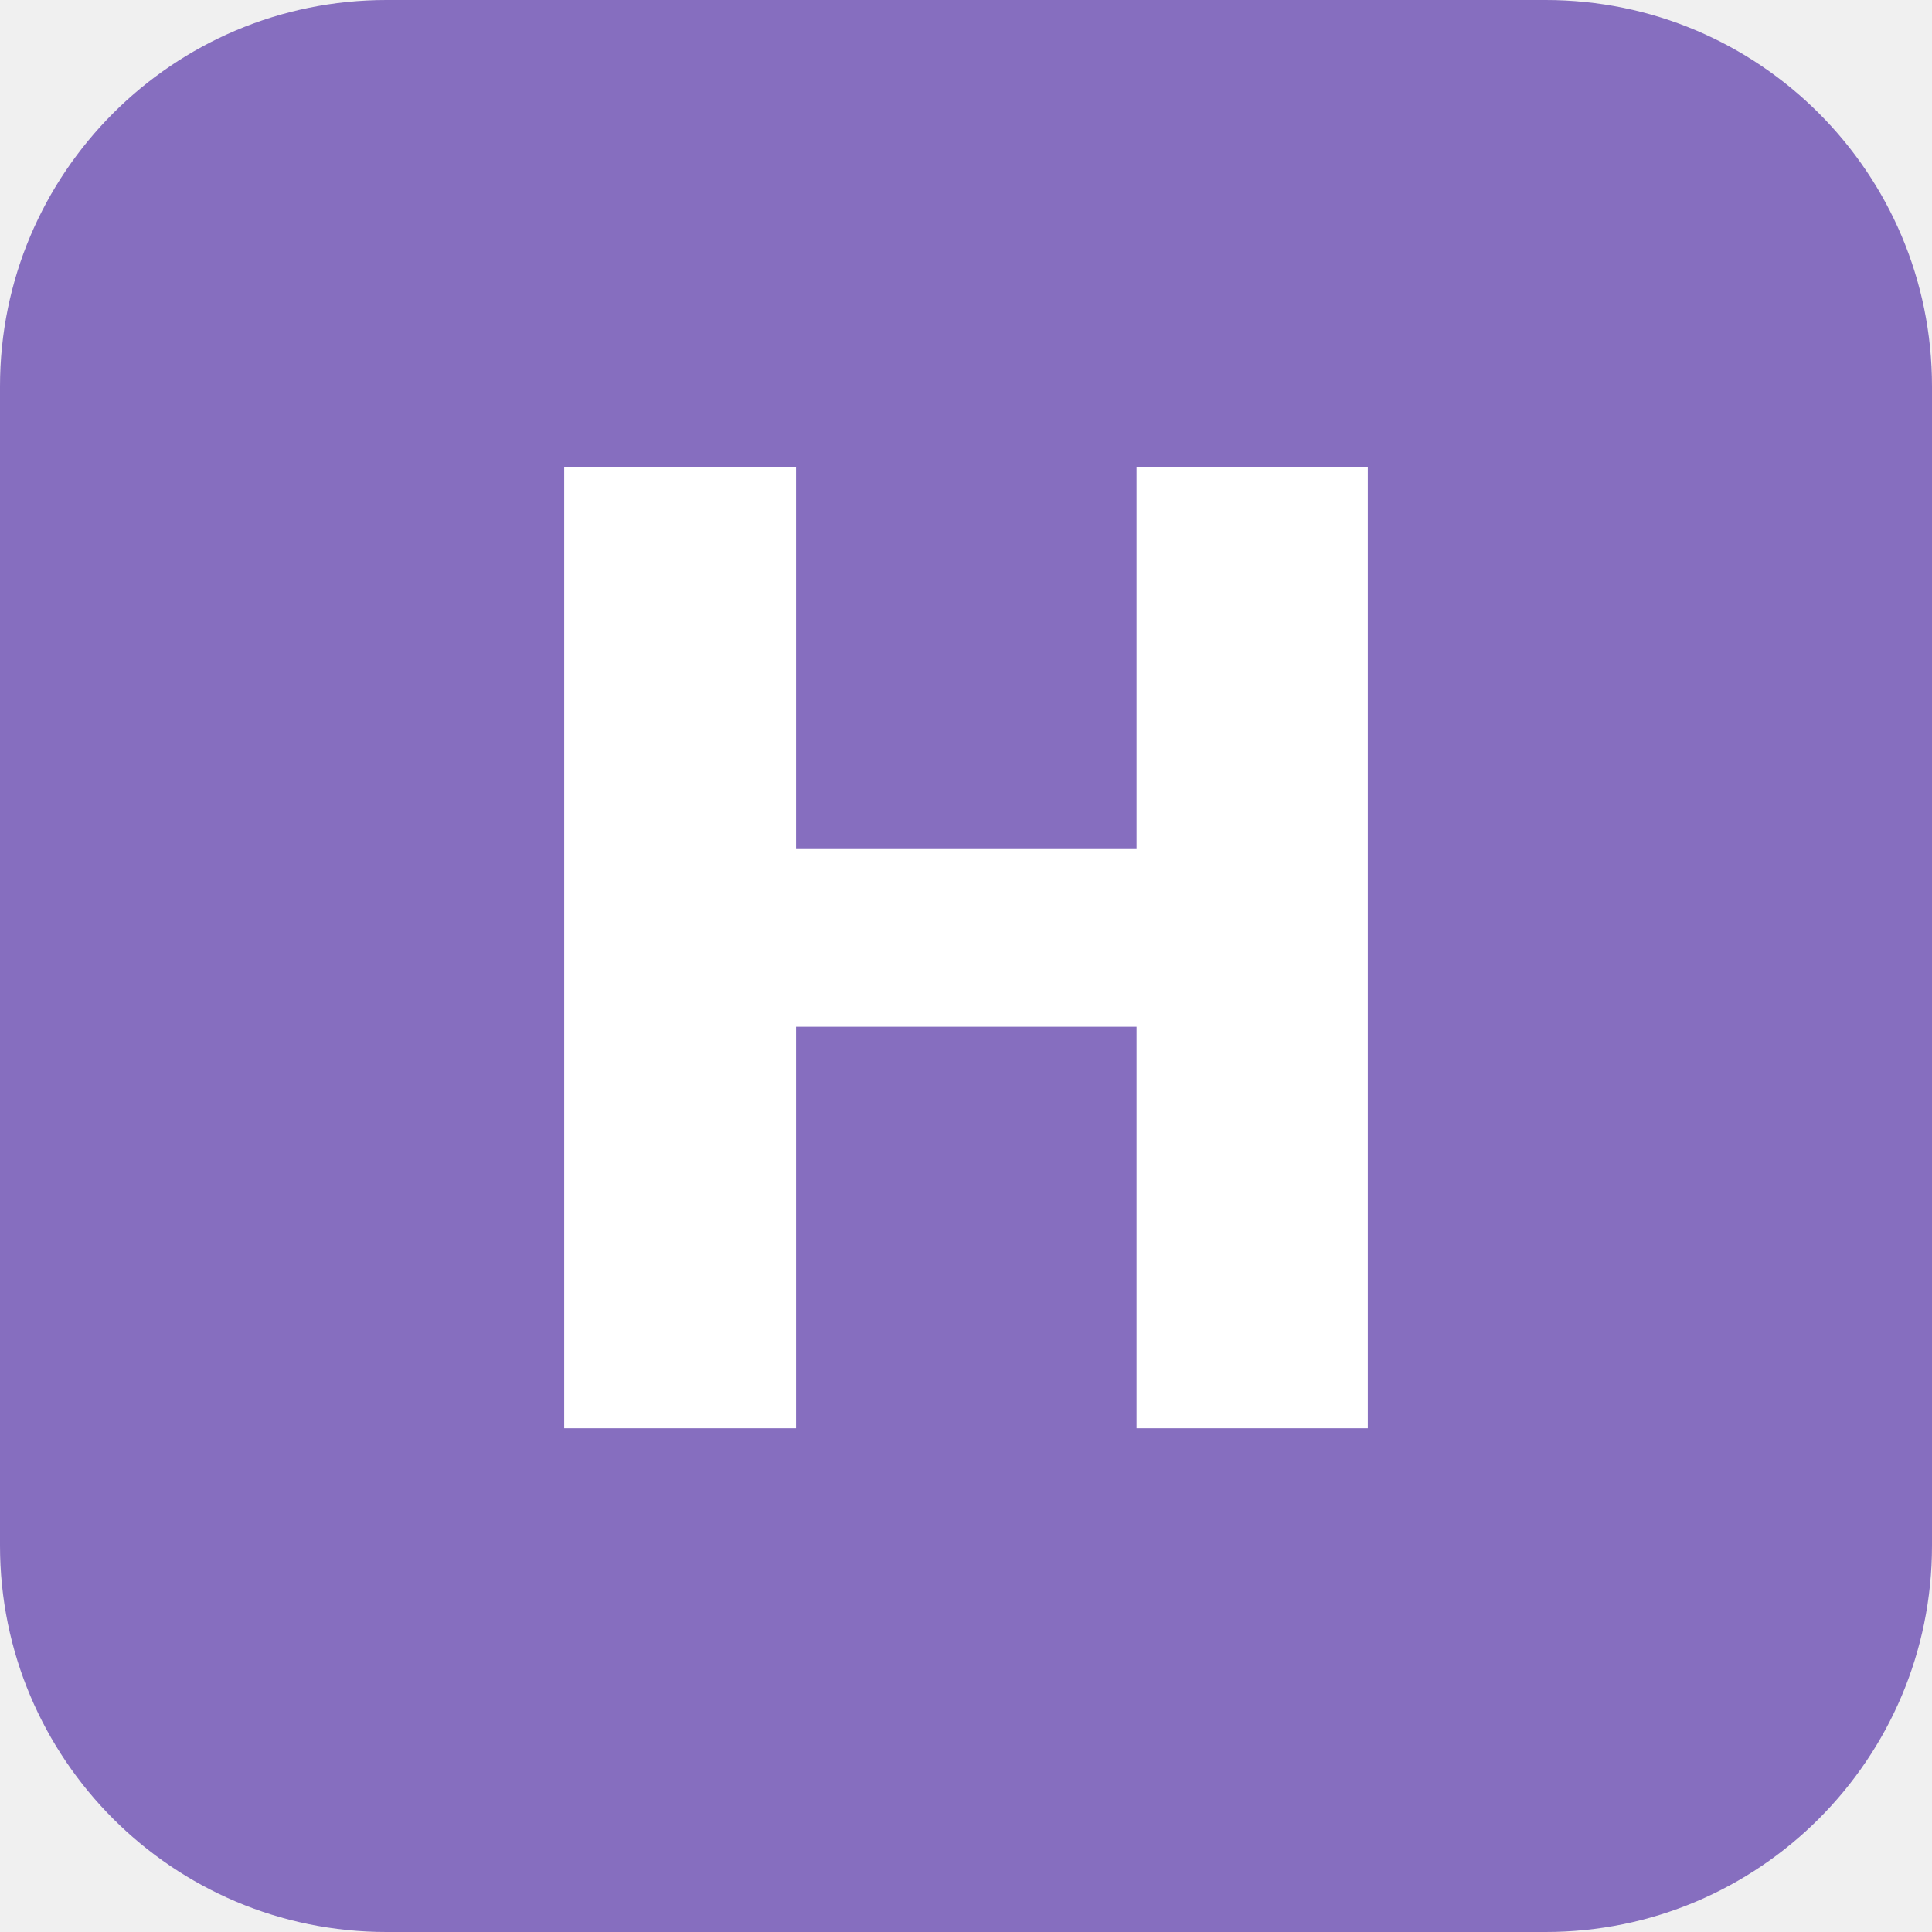
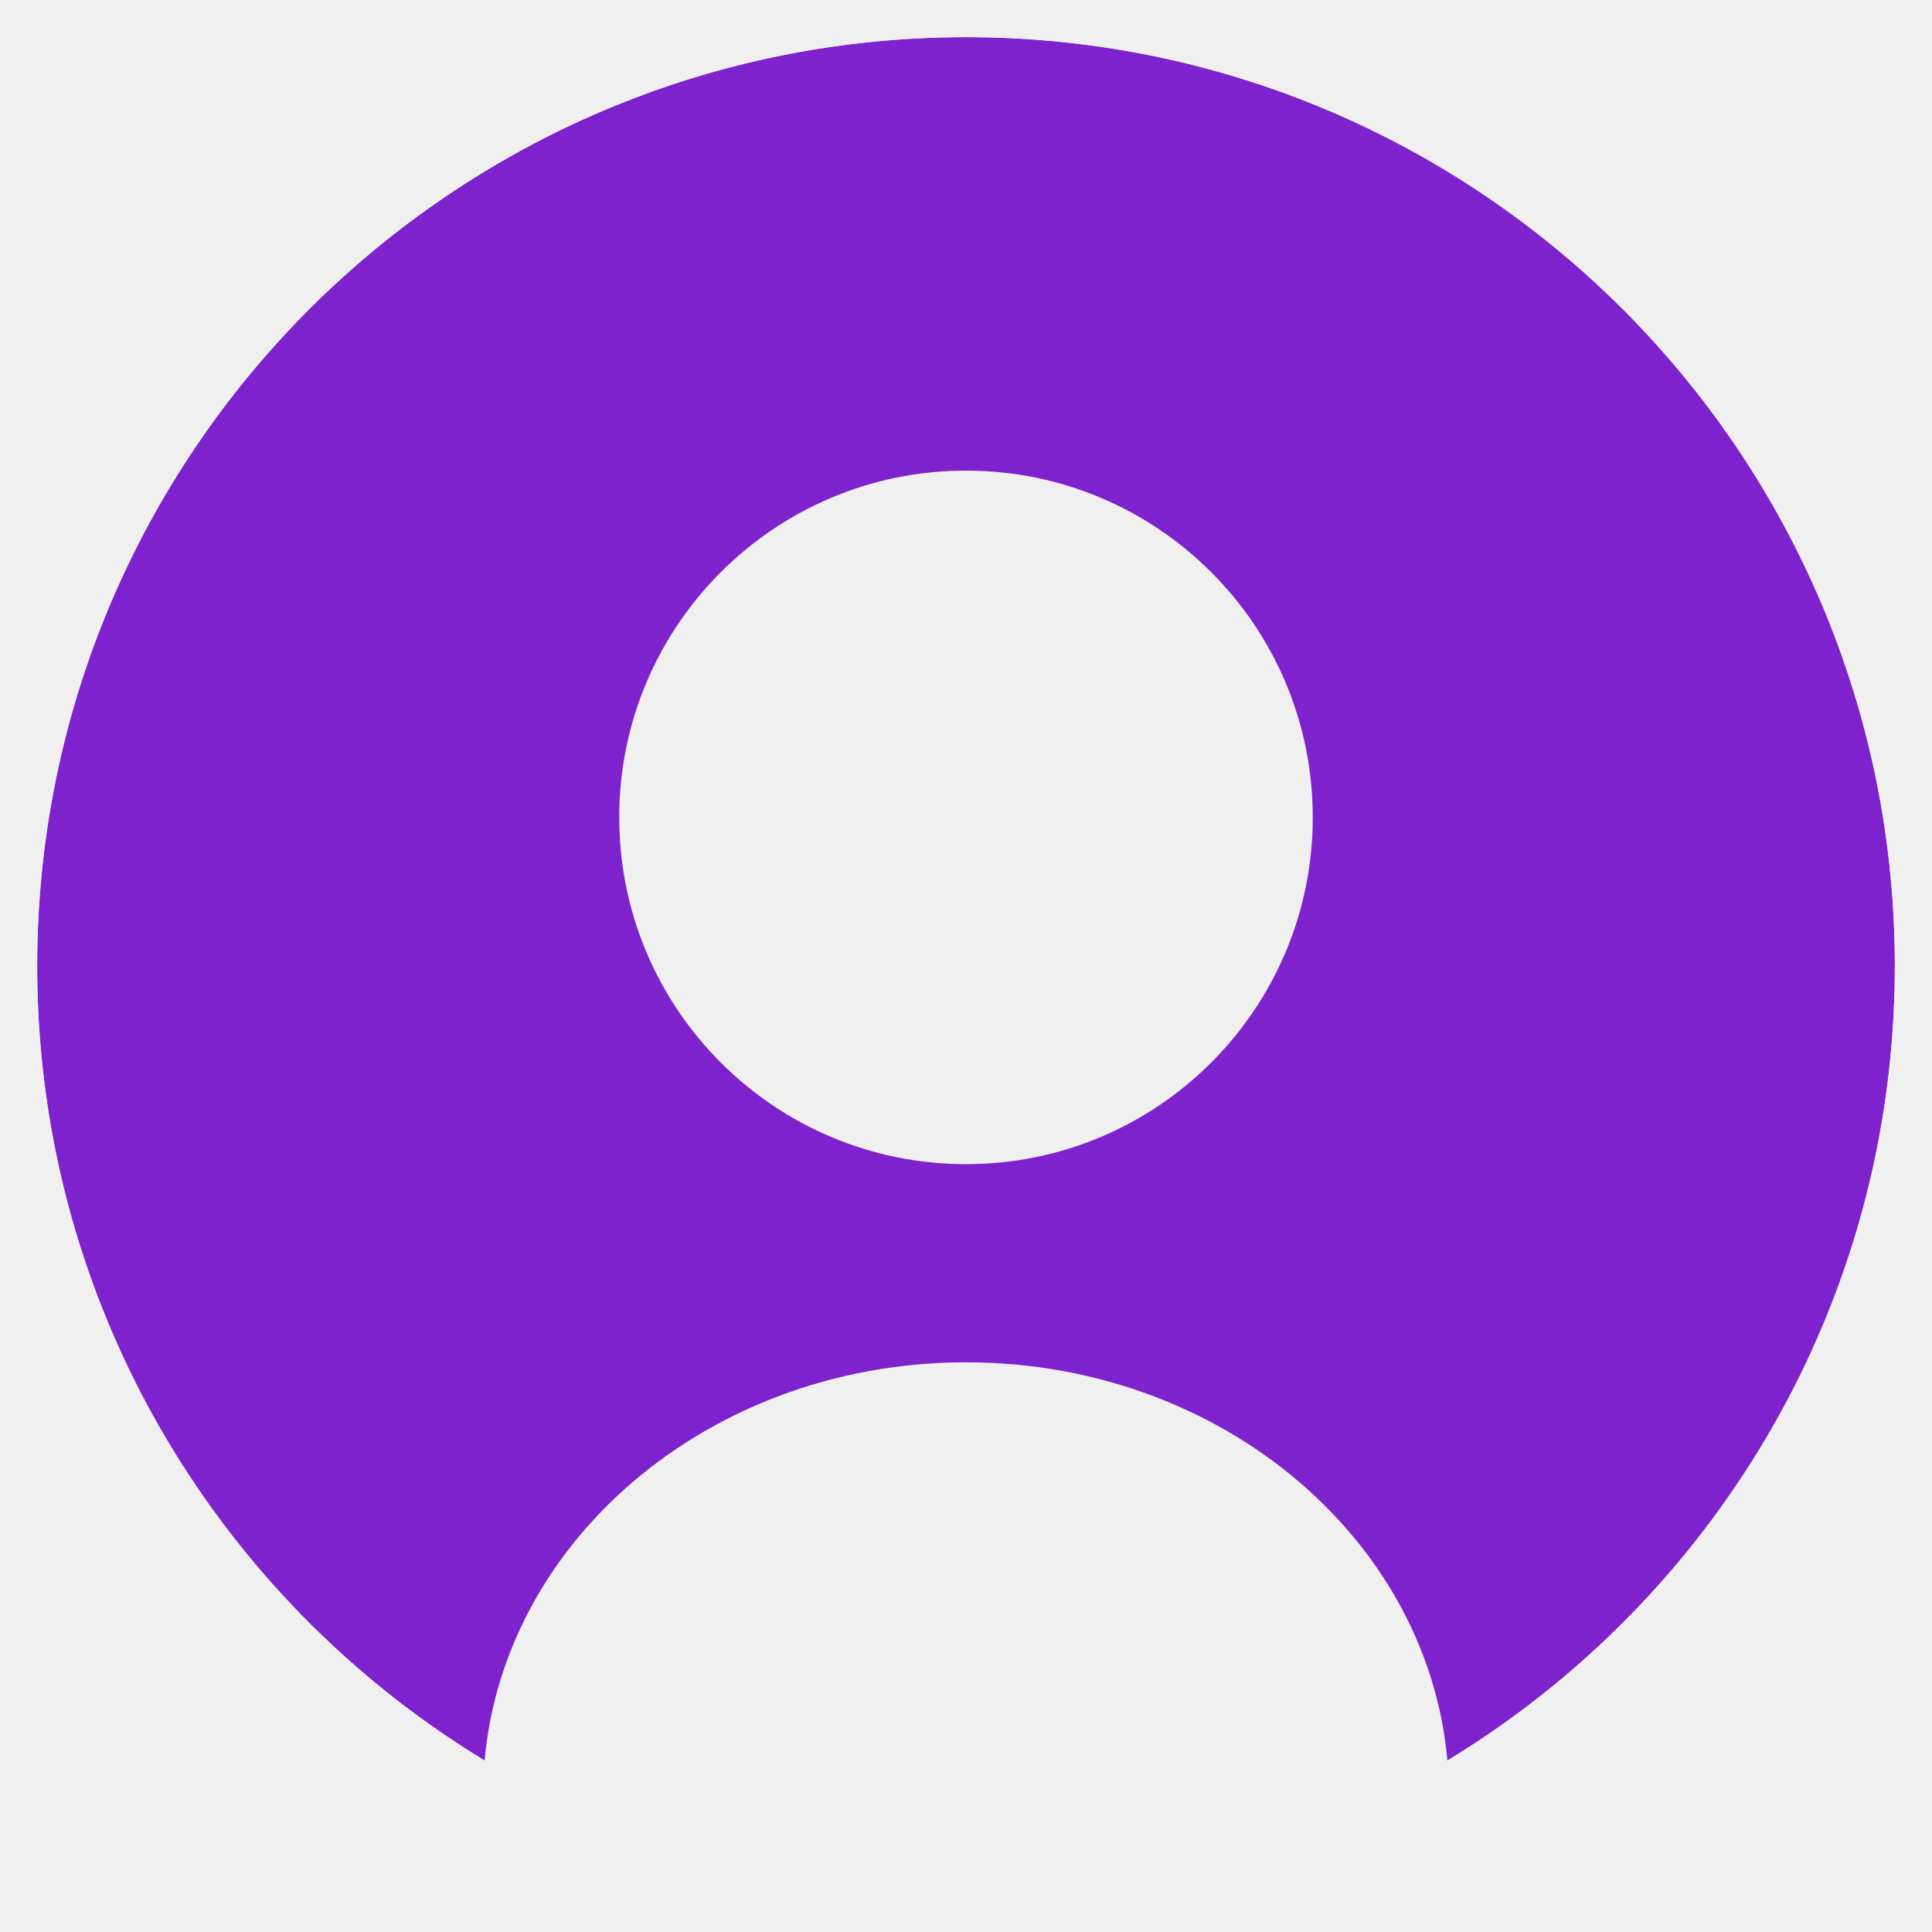
- <svg xmlns="http://www.w3.org/2000/svg" width="100" height="100" viewBox="0 0 100 100">
-   <rect width="100" height="100" rx="20" fill="hsl(258, 39%, 59%)" />
-   <text x="50" y="50" font-family="ui-sans-serif, system-ui, -apple-system, BlinkMacSystemFont, 'Segoe UI', Roboto, 'Helvetica Neue', Arial, sans-serif" font-weight="900" font-size="70" fill="#ffffff" text-anchor="middle" dominant-baseline="central" dy="0">H</text>
+ <svg xmlns="http://www.w3.org/2000/svg" viewBox="2 7 156 156">
+   <style>.ink{fill:#7e22ce}@media (prefers-color-scheme:dark){.ink{fill:#c084fc}}</style>
+   <defs>
+     <mask id="oyb-o" maskUnits="userSpaceOnUse">
+       <circle cx="80" cy="85" r="75" fill="#fff" />
+       <circle cx="80" cy="73" r="28" fill="#000" />
+       <ellipse cx="80" cy="152" rx="39" ry="35" fill="#000" />
+     </mask>
+   </defs>
+   <circle class="ink" cx="80" cy="85" r="75" mask="url(#oyb-o)" />
</svg>
